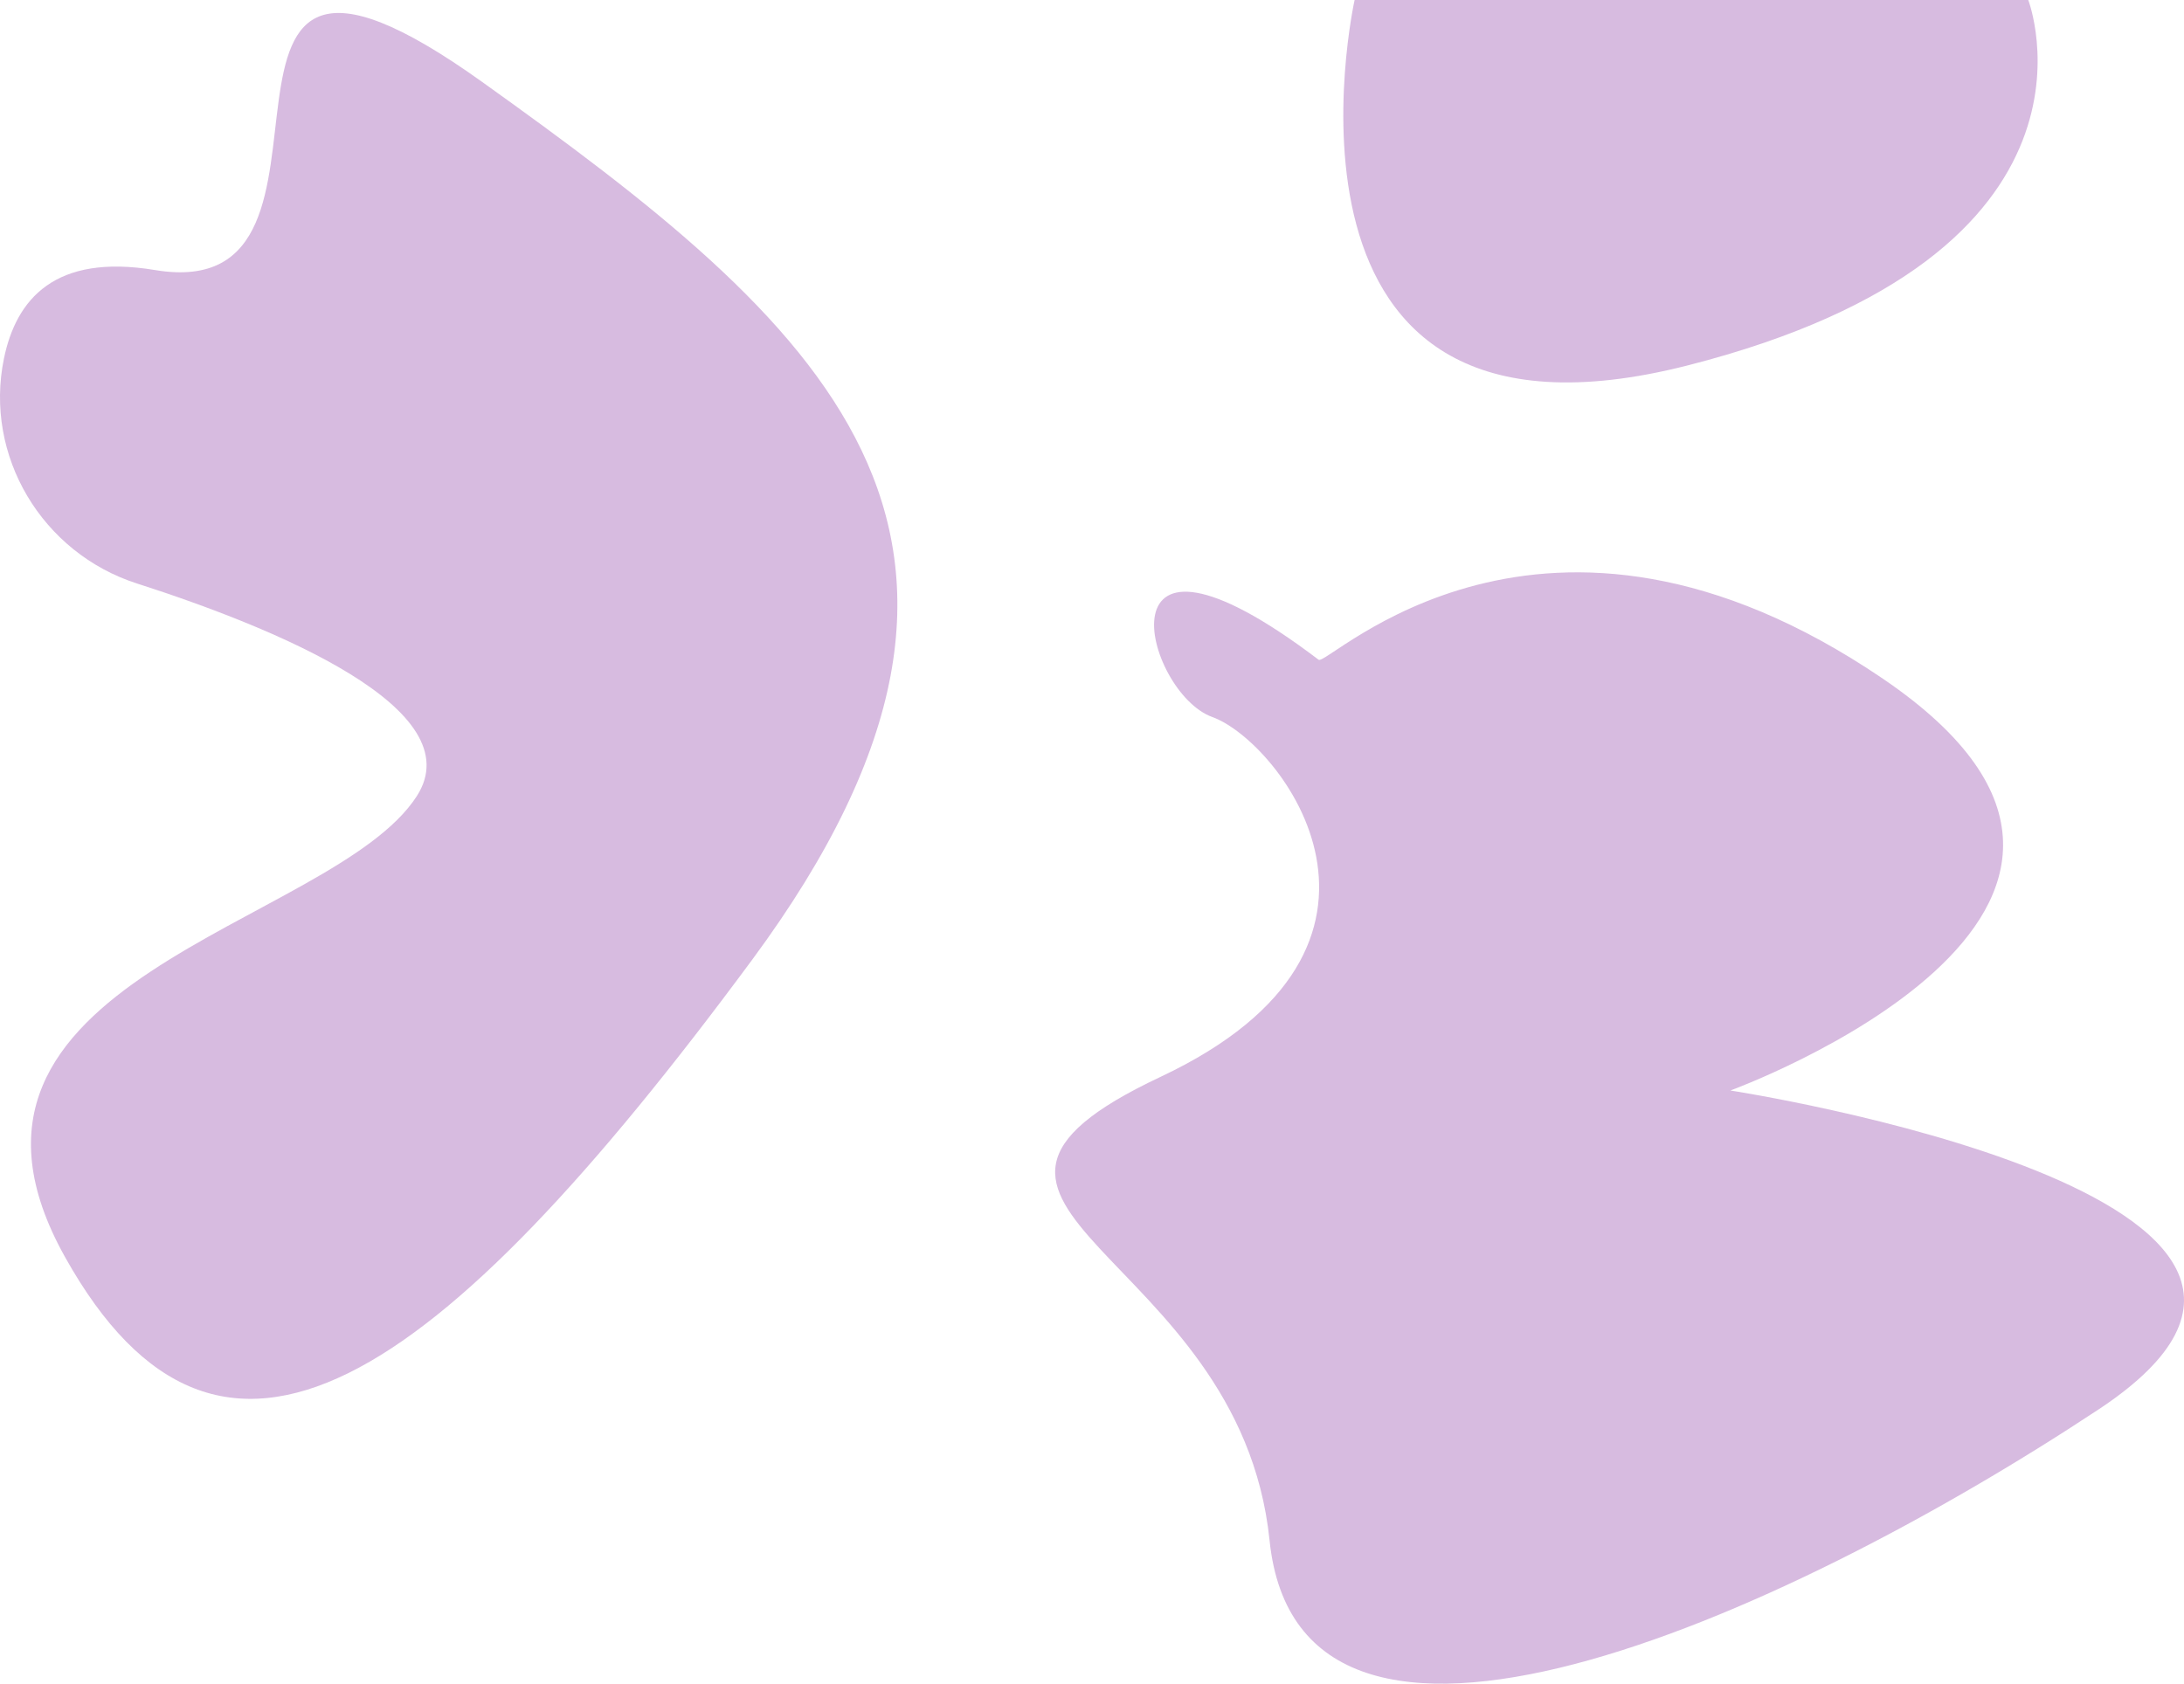
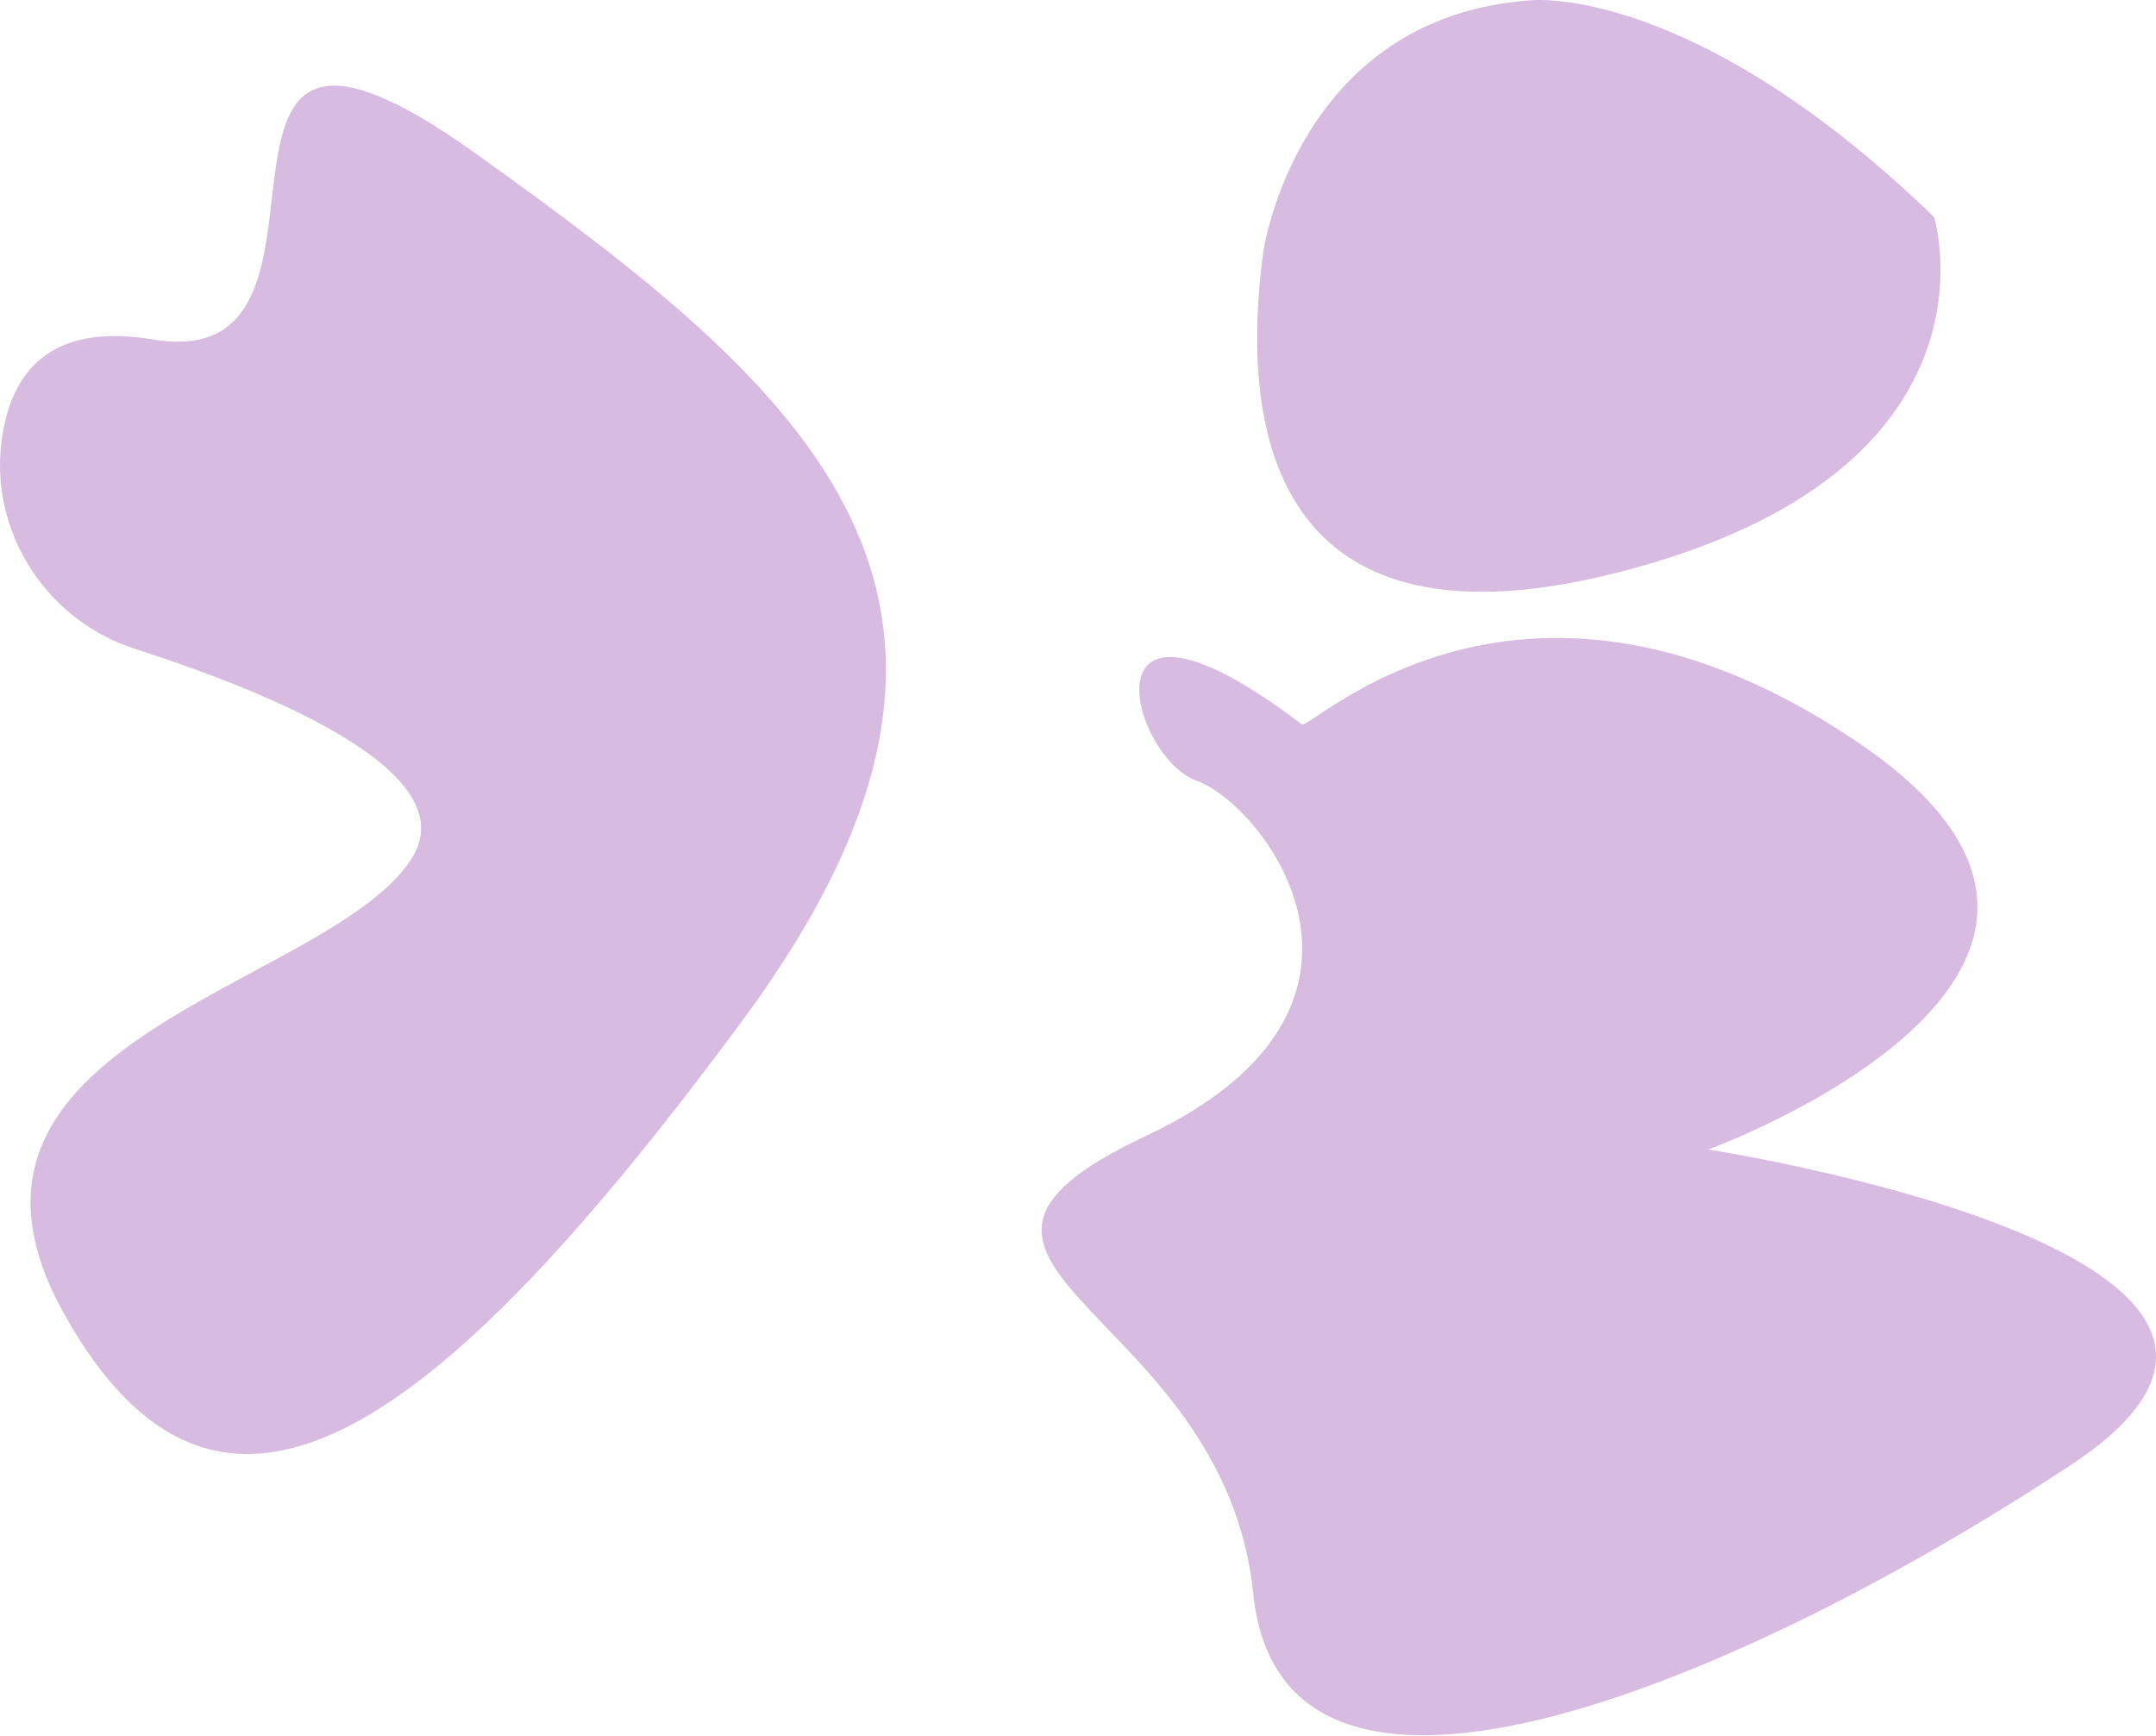
- <svg xmlns="http://www.w3.org/2000/svg" id="Layer_1" data-name="Layer 1" viewBox="0 0 1160.81 895.05">
+ <svg xmlns="http://www.w3.org/2000/svg" id="Layer_1" data-name="Layer 1" viewBox="0 0 1160.81 934.26">
  <defs>
    <style>
      .cls-1 {
+         opacity: .3;
+       }
+ 
+       .cls-1, .cls-2 {
        fill: #791a96;
+       }
+ 
+       .cls-2 {
        opacity: .3;
      }
    </style>
  </defs>
-   <path class="cls-1" d="m72.86,310.21C22.43,294-8.58,242.47,2.1,190.58c6.48-31.48,27.01-55.9,80.27-47.02,121.74,20.29-4.35-227.54,173.91-100s311.59,239.13,143.48,466.67c-168.12,227.54-282.61,305.8-365.22,157.97-82.61-147.83,142.03-175.36,186.96-244.93,29.92-46.32-75.12-89.43-148.64-113.07Z" />
-   <path class="cls-1" d="m700.87,350.73c4.9,3.72,118.84-113.04,300,10.14s-81.16,218.84-81.16,218.84c0,0,366.67,56.52,195.65,169.57s-424.64,224.64-440.58,69.57-205.8-176.81-57.97-246.38,63.77-178.26,27.54-191.3c-36.23-13.04-63.77-121.74,56.52-30.43Z" />
-   <path class="cls-1" d="m719.98,0s-56.45,253.71,176.88,194.29S1078.03,0,1078.03,0h-358.04Z" />
+   <path class="cls-2" d="m72.86,349.42C22.43,333.21-8.58,281.68,2.1,229.8c6.48-31.48,27.01-55.9,80.27-47.02,121.74,20.29-4.35-227.54,173.91-100s311.59,239.13,143.48,466.67c-168.12,227.54-282.61,305.8-365.22,157.97-82.61-147.83,142.03-175.36,186.96-244.93,29.92-46.32-75.12-89.43-148.64-113.07Z" />
+   <path class="cls-2" d="m700.87,389.95c4.9,3.72,118.84-113.04,300,10.14,181.16,123.19-81.16,218.84-81.16,218.84,0,0,366.67,56.52,195.65,169.57-171.01,113.04-424.64,224.64-440.58,69.57s-205.8-176.81-57.97-246.38,63.77-178.26,27.54-191.3c-36.23-13.04-63.77-121.74,56.52-30.43Z" />
+   <path class="cls-1" d="m680.07,136.14S697.74,9.13,824.11.17c0,0,86.44-9.71,217.21,116.67,0,0,42.48,136.96-169.87,191.29s-198.52-117.07-191.37-172Z" />
</svg>
